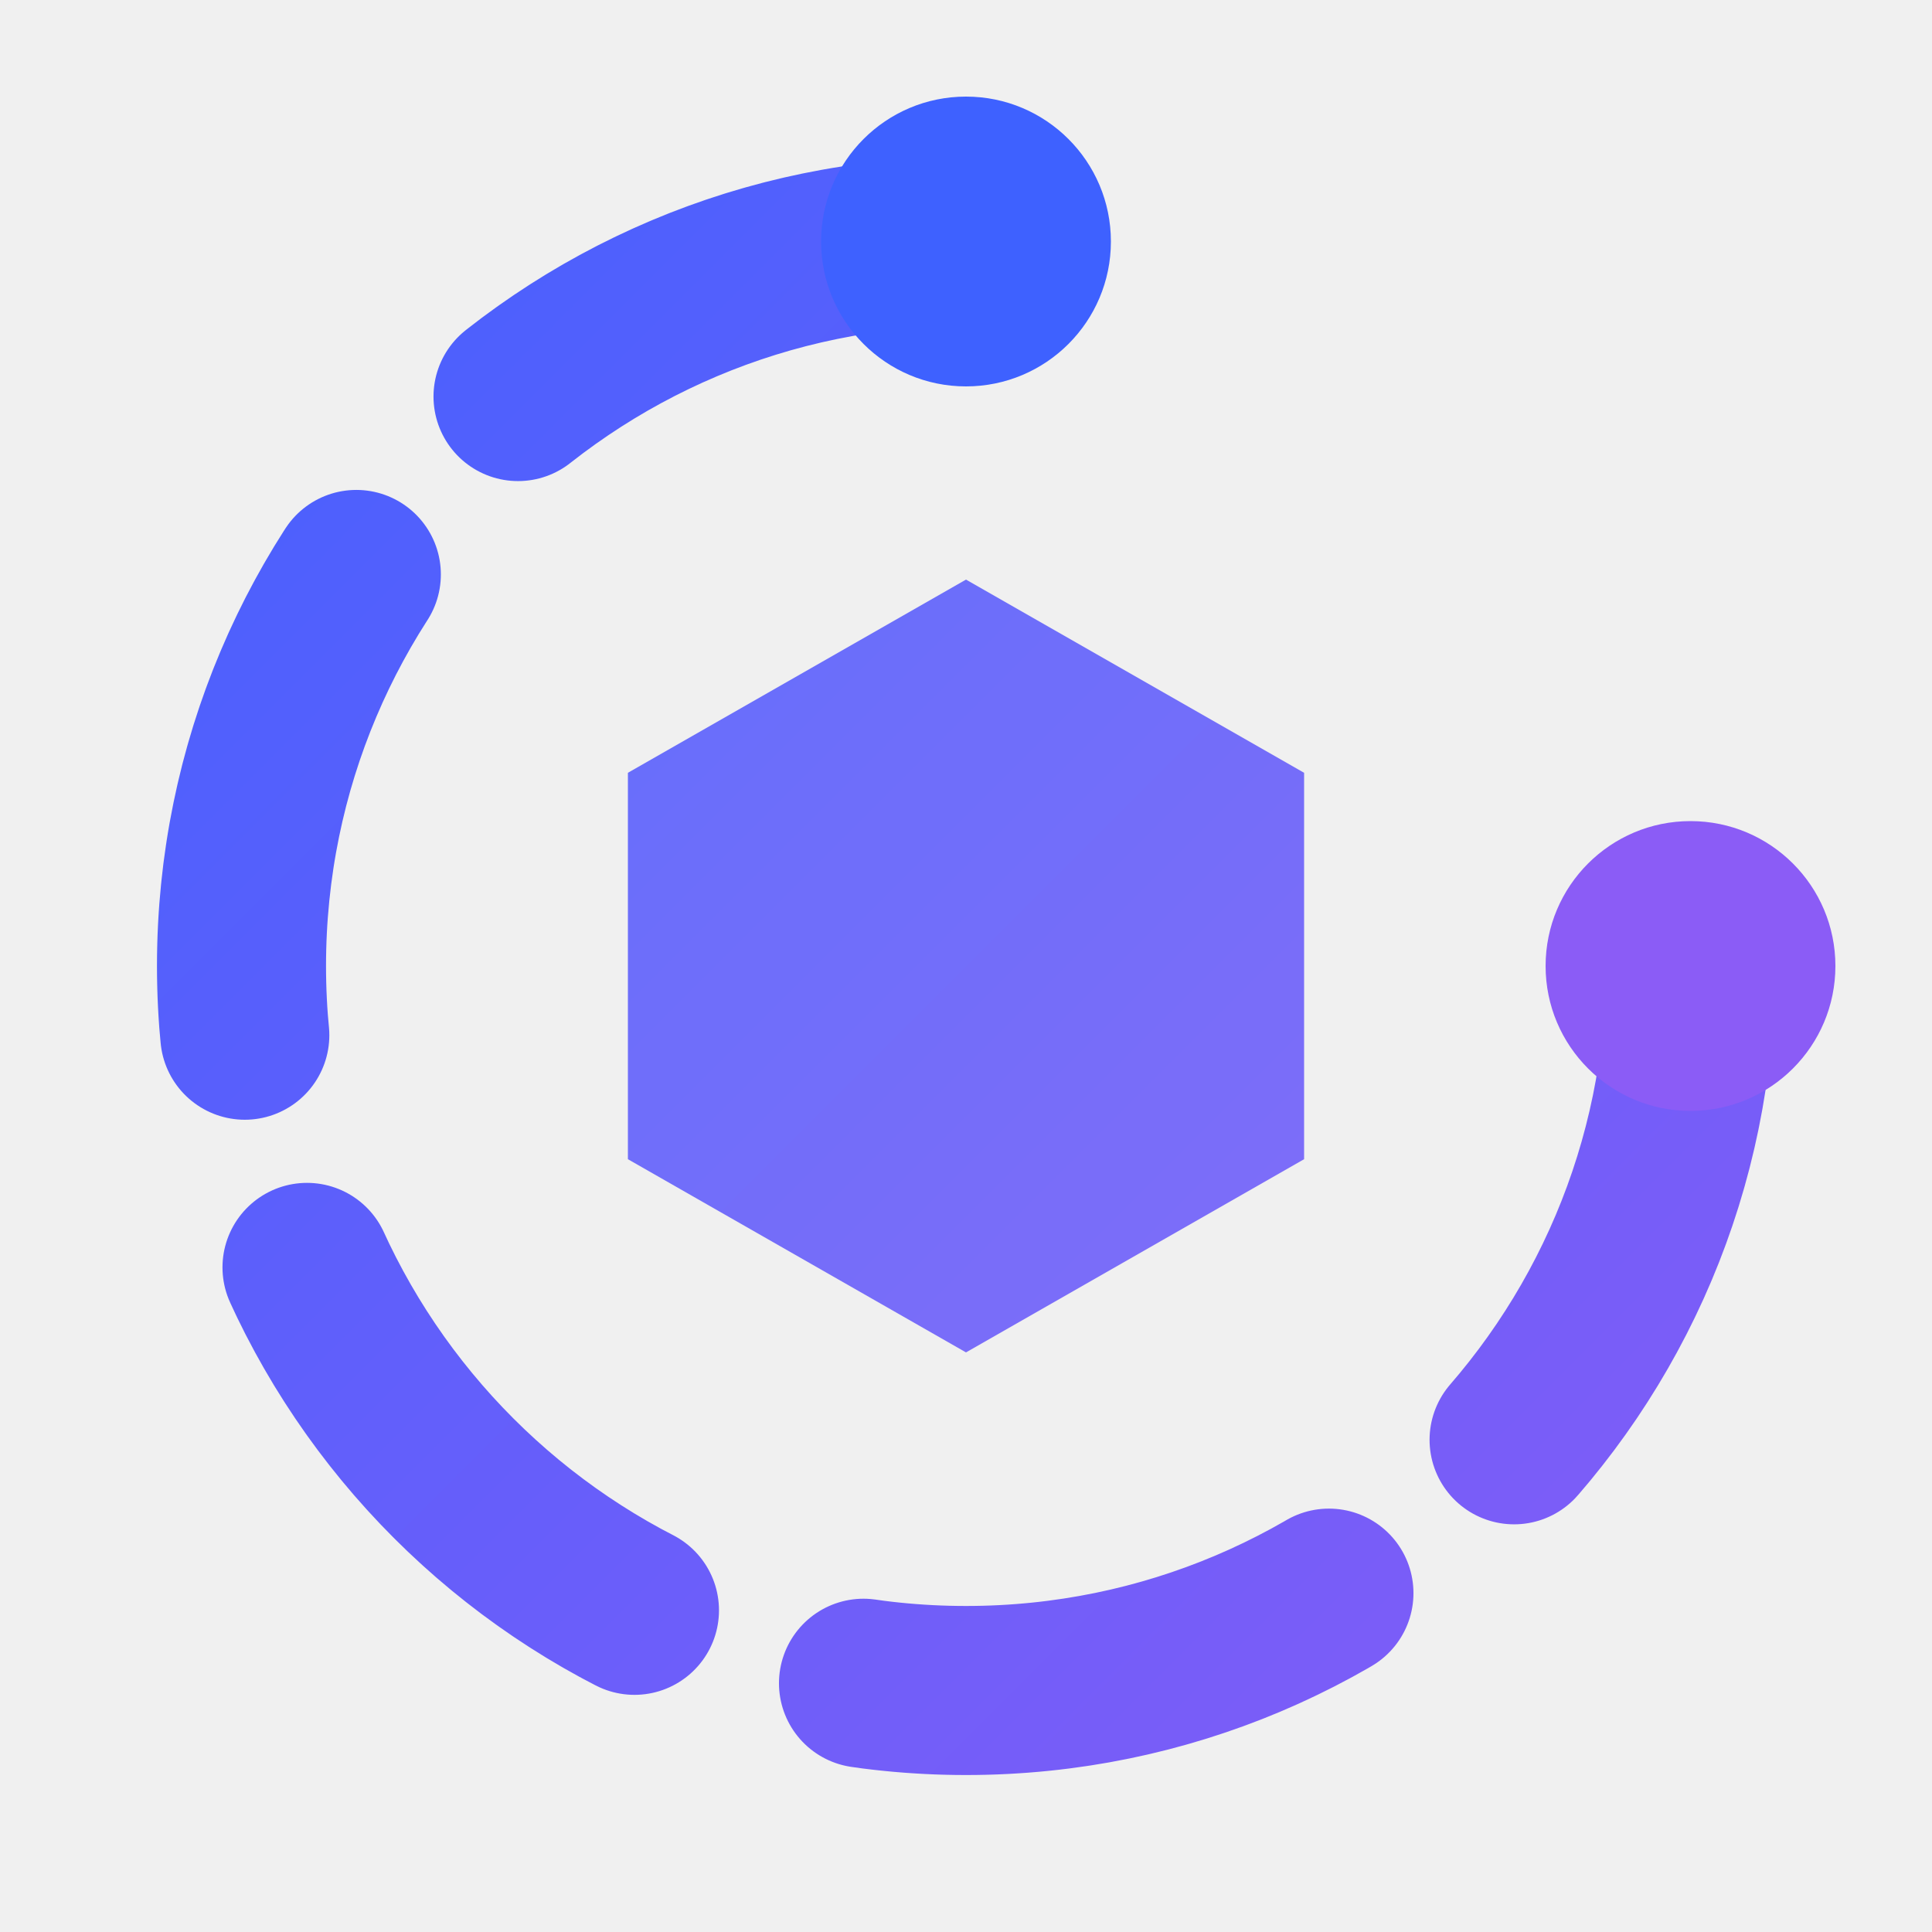
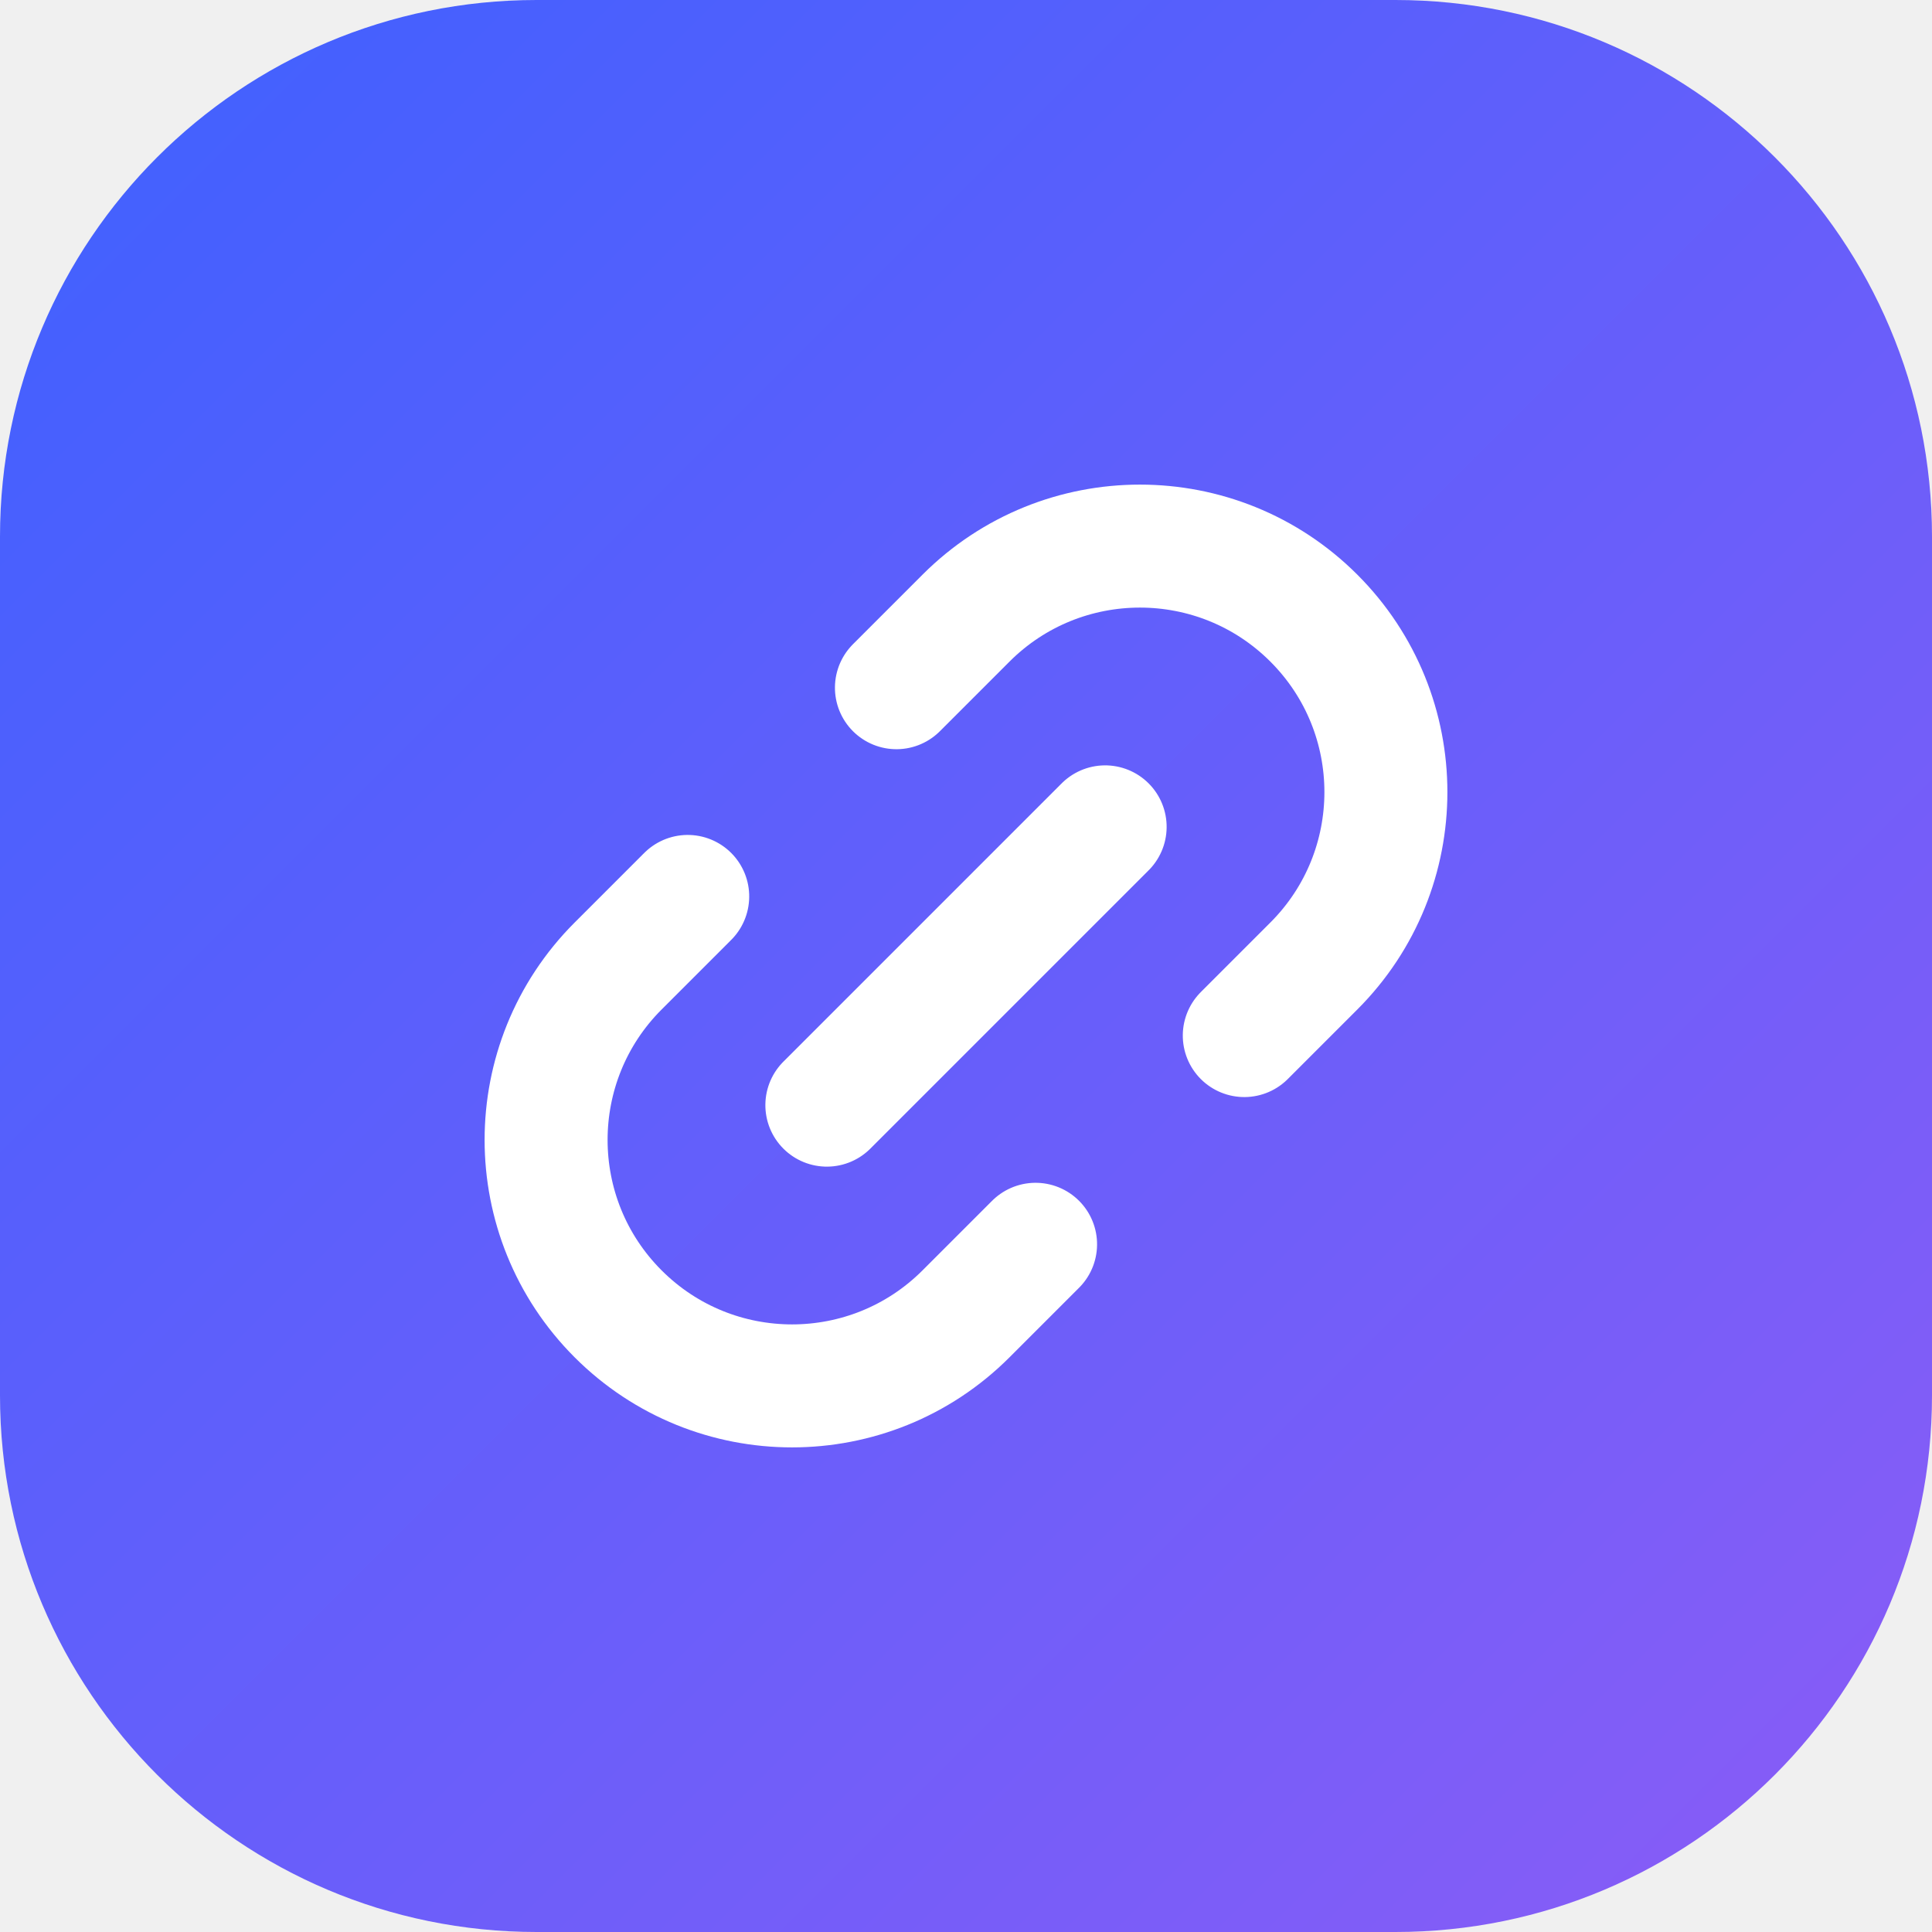
- <svg xmlns="http://www.w3.org/2000/svg" width="40" height="40" viewBox="0 0 40 40" fill="none">
+ <svg xmlns="http://www.w3.org/2000/svg" width="36" height="36" viewBox="0 0 36 36">
  <defs>
-     <linearGradient id="logoGradient" x1="0" y1="0" x2="40" y2="40" gradientUnits="userSpaceOnUse">
+     <linearGradient id="grad" x1="0%" y1="0%" x2="100%" y2="100%">
      <stop offset="0%" stop-color="#3E61FF" />
      <stop offset="100%" stop-color="#8B5CF6" />
    </linearGradient>
  </defs>
-   <path d="M20 5C11.716 5 5 11.716 5 20C5 28.284 11.716 35 20 35C28.284 35 35 28.284 35 20" stroke="url(#logoGradient)" stroke-width="3.5" stroke-linecap="round" stroke-dasharray="10 5" />
-   <path d="M20 12L27 16V24L20 28L13 24V16L20 12Z" fill="url(#logoGradient)" opacity="0.9" />
-   <circle cx="20" cy="5" r="3" fill="#3E61FF" />
-   <circle cx="35" cy="20" r="3" fill="#8B5CF6" />
+   <rect width="36" height="36" rx="10" fill="url(#grad)" />
+   <g transform="translate(18, 18) rotate(-45) translate(-11, -11)">
+     <svg width="22" height="22" viewBox="0 0 24 24" fill="none" stroke="white" stroke-width="2.5" stroke-linecap="round" stroke-linejoin="round">
+       <path d="M9 17H7A5 5 0 0 1 7 7h2" />
+       <path d="M15 7h2a5 5 0 1 1 0 10h-2" />
+       <line x1="8" x2="16" y1="12" y2="12" />
+     </svg>
+   </g>
</svg>
